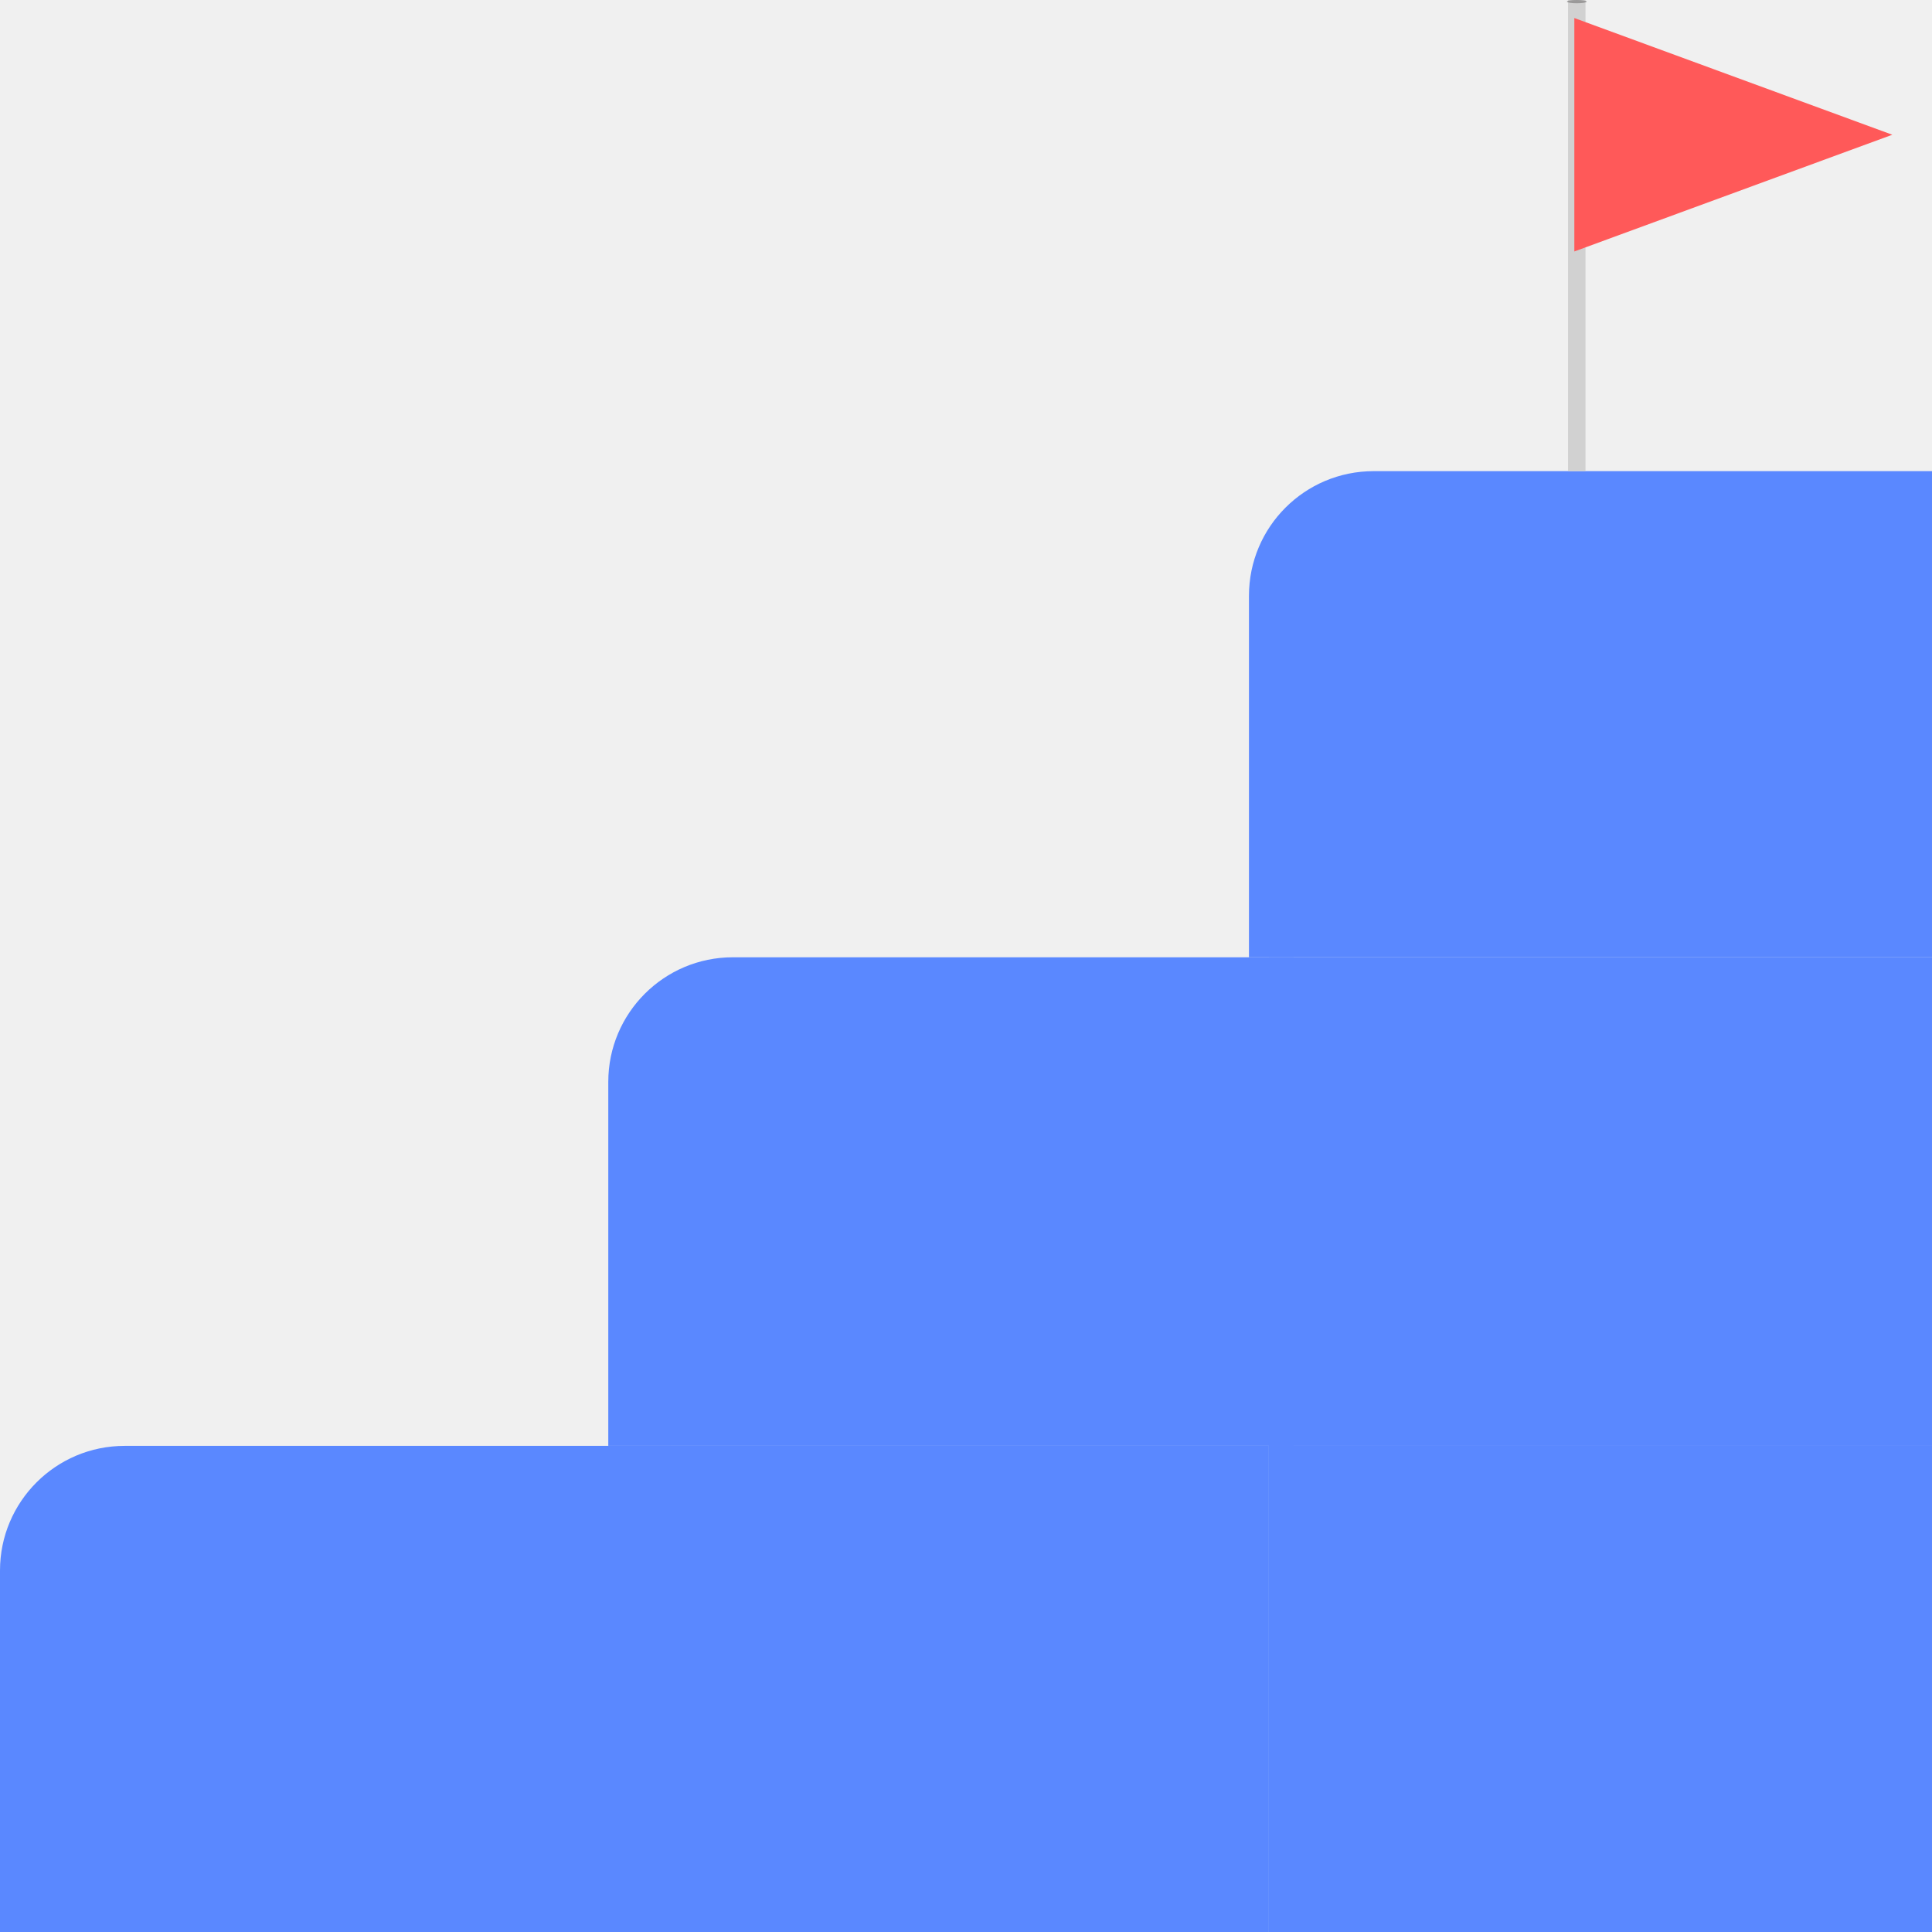
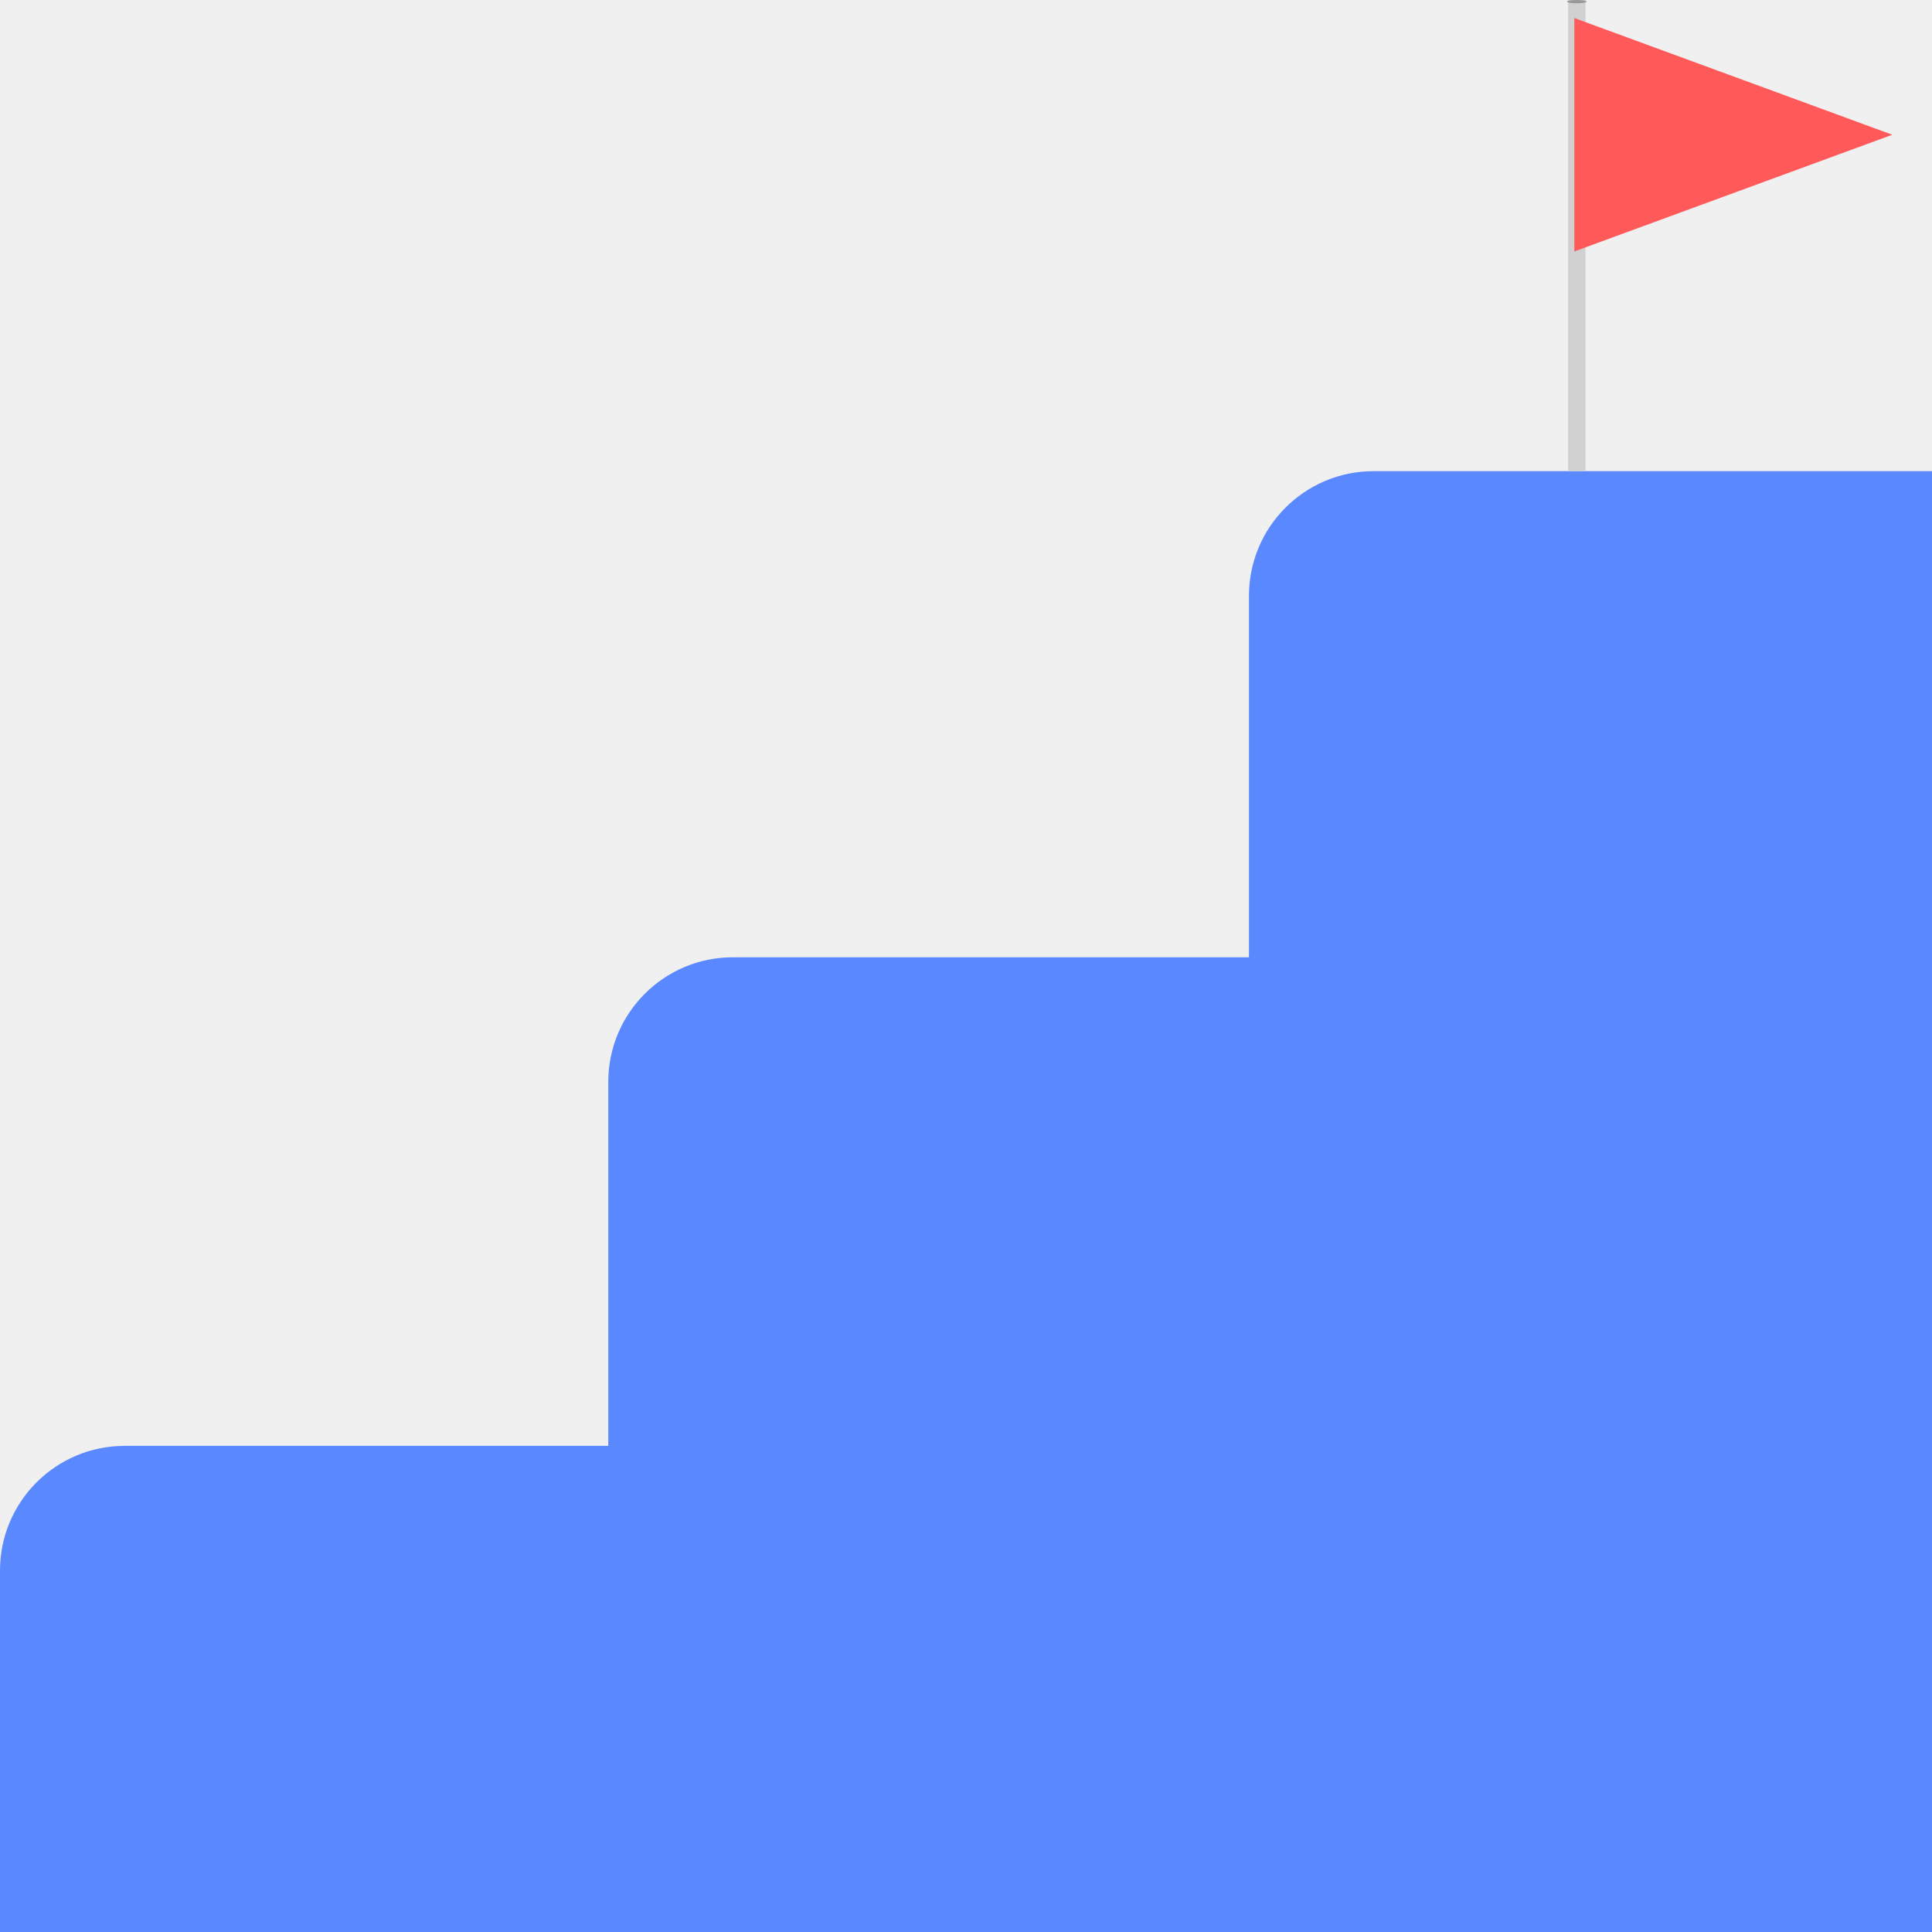
<svg xmlns="http://www.w3.org/2000/svg" width="39" height="39" viewBox="0 0 39 39" fill="none">
-   <path d="M0 31.703C0 30.314 1.127 29.187 2.516 29.187H13.537V39H0V31.703Z" fill="#5A88FF" />
-   <path d="M25.614 29.187H12.279V39H25.614V29.187Z" fill="#5A88FF" />
-   <path d="M12.279 21.84C12.279 20.45 13.405 19.324 14.795 19.324H26.117V29.187H12.279V21.84Z" fill="#5A88FF" />
-   <path d="M39 29.187H25.614V39H39V29.187Z" fill="#5A88FF" />
-   <path d="M39 19.324H25.614V29.187H39V19.324Z" fill="#5A88FF" />
-   <path d="M25.212 12.027C25.212 10.637 26.338 9.511 27.728 9.511H39V19.324H25.212V12.027Z" fill="#5A88FF" />
-   <path d="M31.653 0H32.005V9.511H31.653V0Z" fill="#D1D1D1" />
-   <path d="M38.199 2.72L31.78 5.076V0.364L38.199 2.72Z" fill="#FF5959" />
-   <path d="M31.829 0.066C31.939 0.066 32.029 0.051 32.029 0.033C32.029 0.015 31.939 0 31.829 0C31.72 0 31.631 0.015 31.631 0.033C31.631 0.051 31.72 0.066 31.829 0.066Z" fill="#9A9999" />
+   <g clip-path="url(#clip0)">
+     <path fill-rule="evenodd" clip-rule="evenodd" d="M27.728 9.511C26.338 9.511 25.212 10.637 25.212 12.027V19.324H39V9.511H27.728ZM12.279 21.84C12.279 20.45 13.405 19.324 14.795 19.324H25.614H26.117H39V29.187V39H25.614H13.537H12.279H0V31.703C0 30.314 1.127 29.187 2.516 29.187L12.279 29.187V21.84Z" fill="#5A88FF" />
+     <path d="M31.653 0H32.005V9.511H31.653V0Z" fill="#D1D1D1" />
+     <path d="M38.199 2.72L31.78 5.076V0.364L38.199 2.72Z" fill="#FF5959" />
+     <path d="M31.829 0.066C31.939 0.066 32.029 0.051 32.029 0.033C32.029 0.015 31.939 0 31.829 0C31.72 0 31.631 0.015 31.631 0.033C31.631 0.051 31.72 0.066 31.829 0.066Z" fill="#9A9999" />
+   </g>
+   <defs>
+     <clipPath id="clip0">
+       <rect width="39" height="39" fill="white" />
+     </clipPath>
+   </defs>
</svg>
